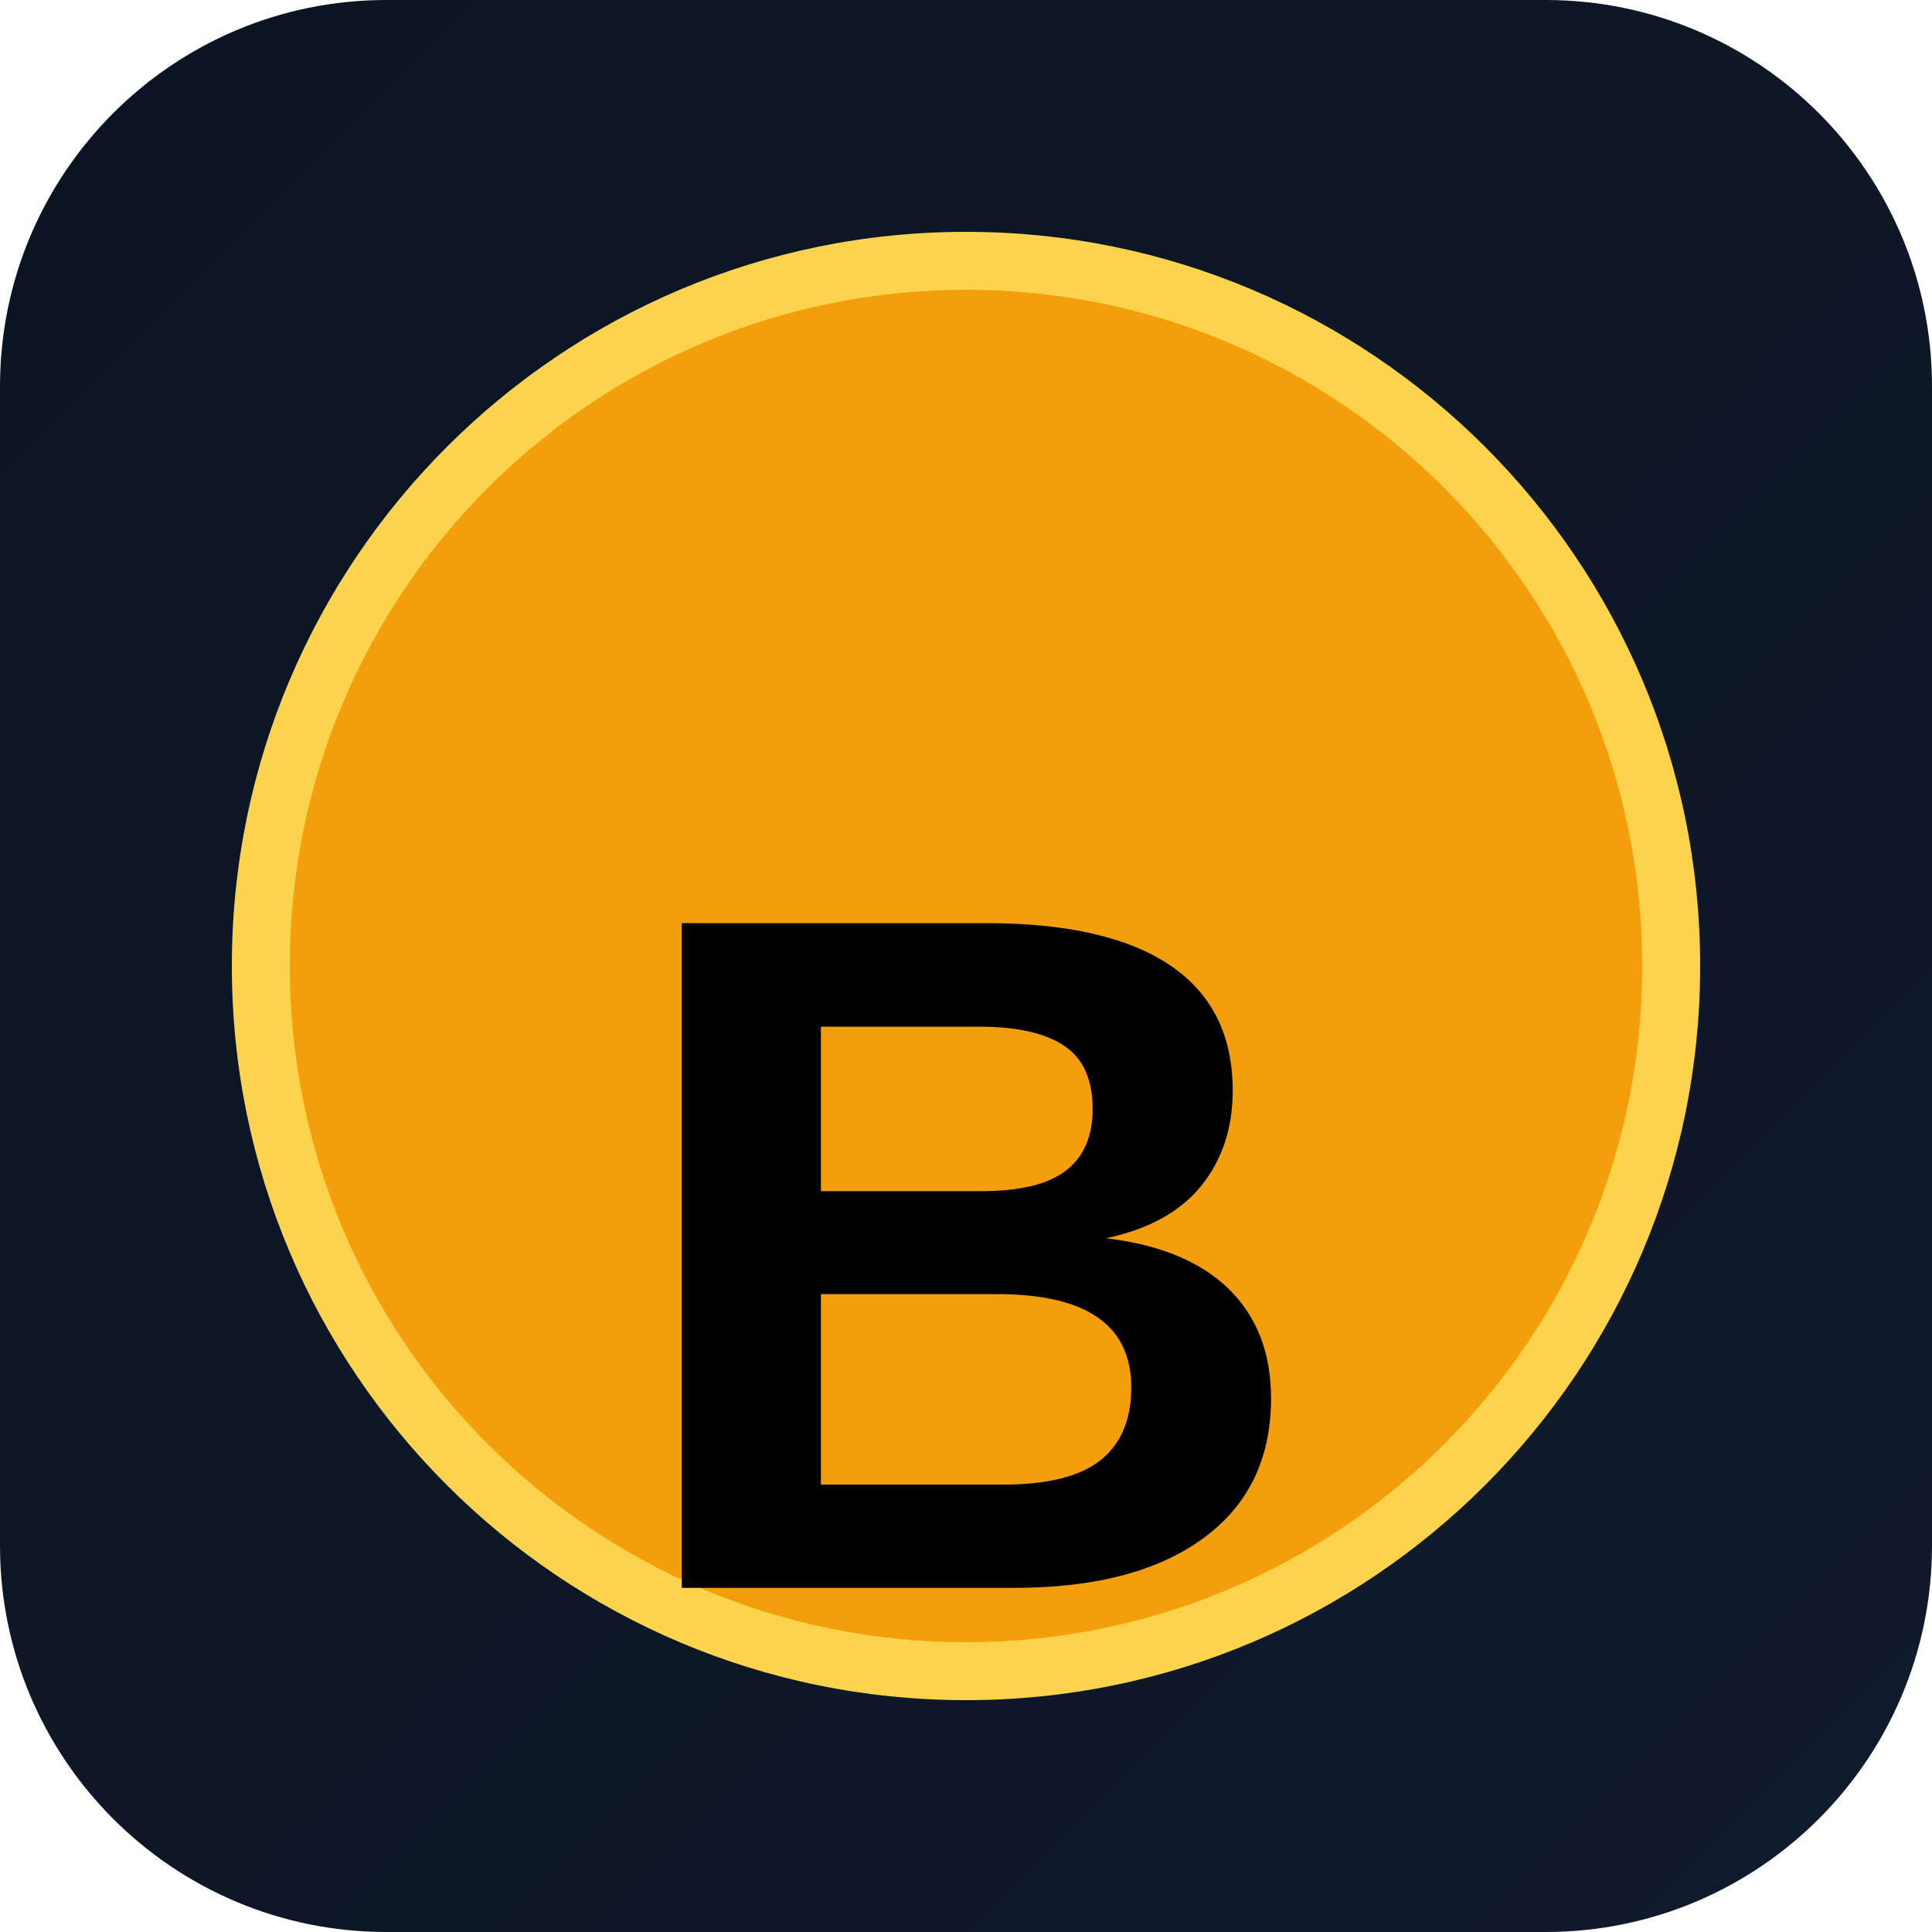
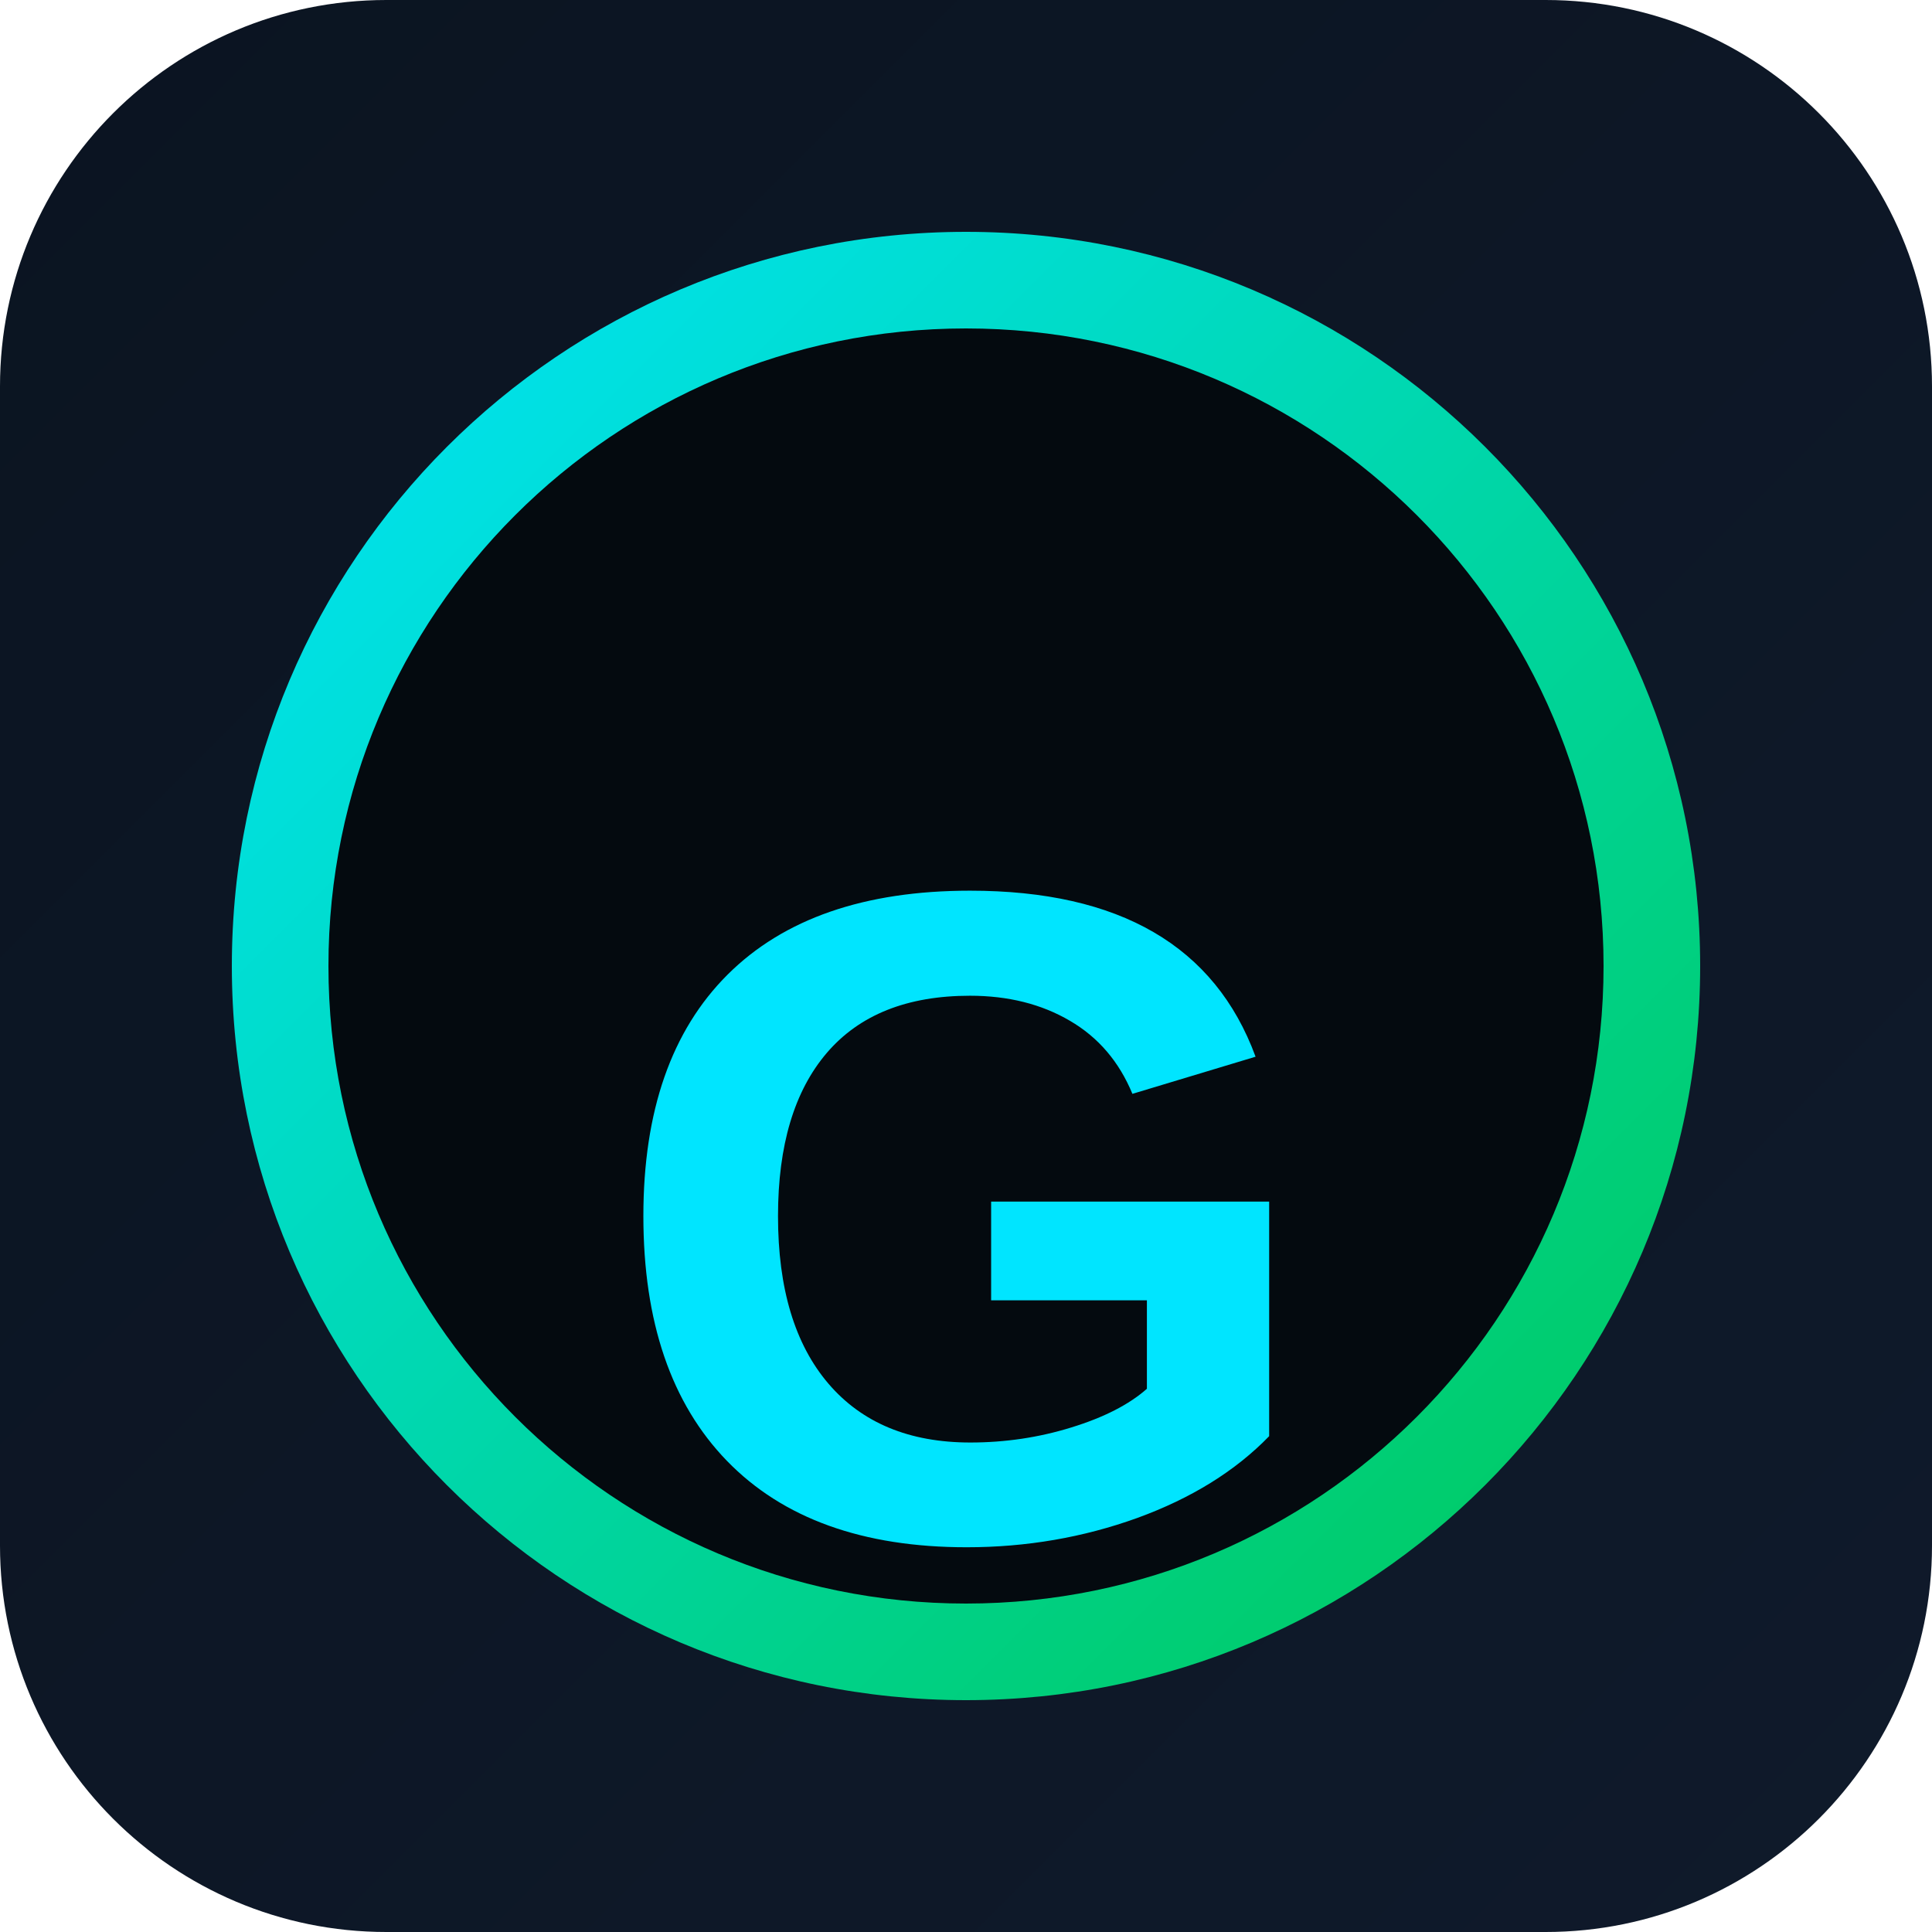
<svg xmlns="http://www.w3.org/2000/svg" viewBox="0 0 100 100">
  <defs>
    <linearGradient id="bg" x1="0%" y1="0%" x2="100%" y2="100%">
      <stop offset="0%" style="stop-color:#0B1421;stop-opacity:1" />
      <stop offset="100%" style="stop-color:#0F1A2B;stop-opacity:1" />
    </linearGradient>
+     <linearGradient id="ring" x1="0%" y1="0%" x2="100%" y2="100%">
+       <stop offset="0%" style="stop-color:#00e5ff;stop-opacity:1" />
+       <stop offset="100%" style="stop-color:#00c853;stop-opacity:1" />
+     </linearGradient>
  </defs>
  <rect width="100" height="100" fill="url(#bg)" rx="20" />
-   <circle cx="50" cy="50" r="38" fill="#FCD34D" />
-   <circle cx="50" cy="50" r="35" fill="#F59E0B" />
-   <text x="50" y="68" font-family="Arial, Helvetica, sans-serif" font-size="50" font-weight="900" fill="#000000" text-anchor="middle" dominant-baseline="middle">B</text>
+   <circle cx="50" cy="50" r="38" fill="url(#ring)" />
+   <circle cx="50" cy="50" r="33" fill="#040a0f" />
+   <text x="50" y="66" font-family="Arial, Helvetica, sans-serif" font-size="48" font-weight="900" fill="#00e5ff" text-anchor="middle" dominant-baseline="middle">G</text>
</svg>
